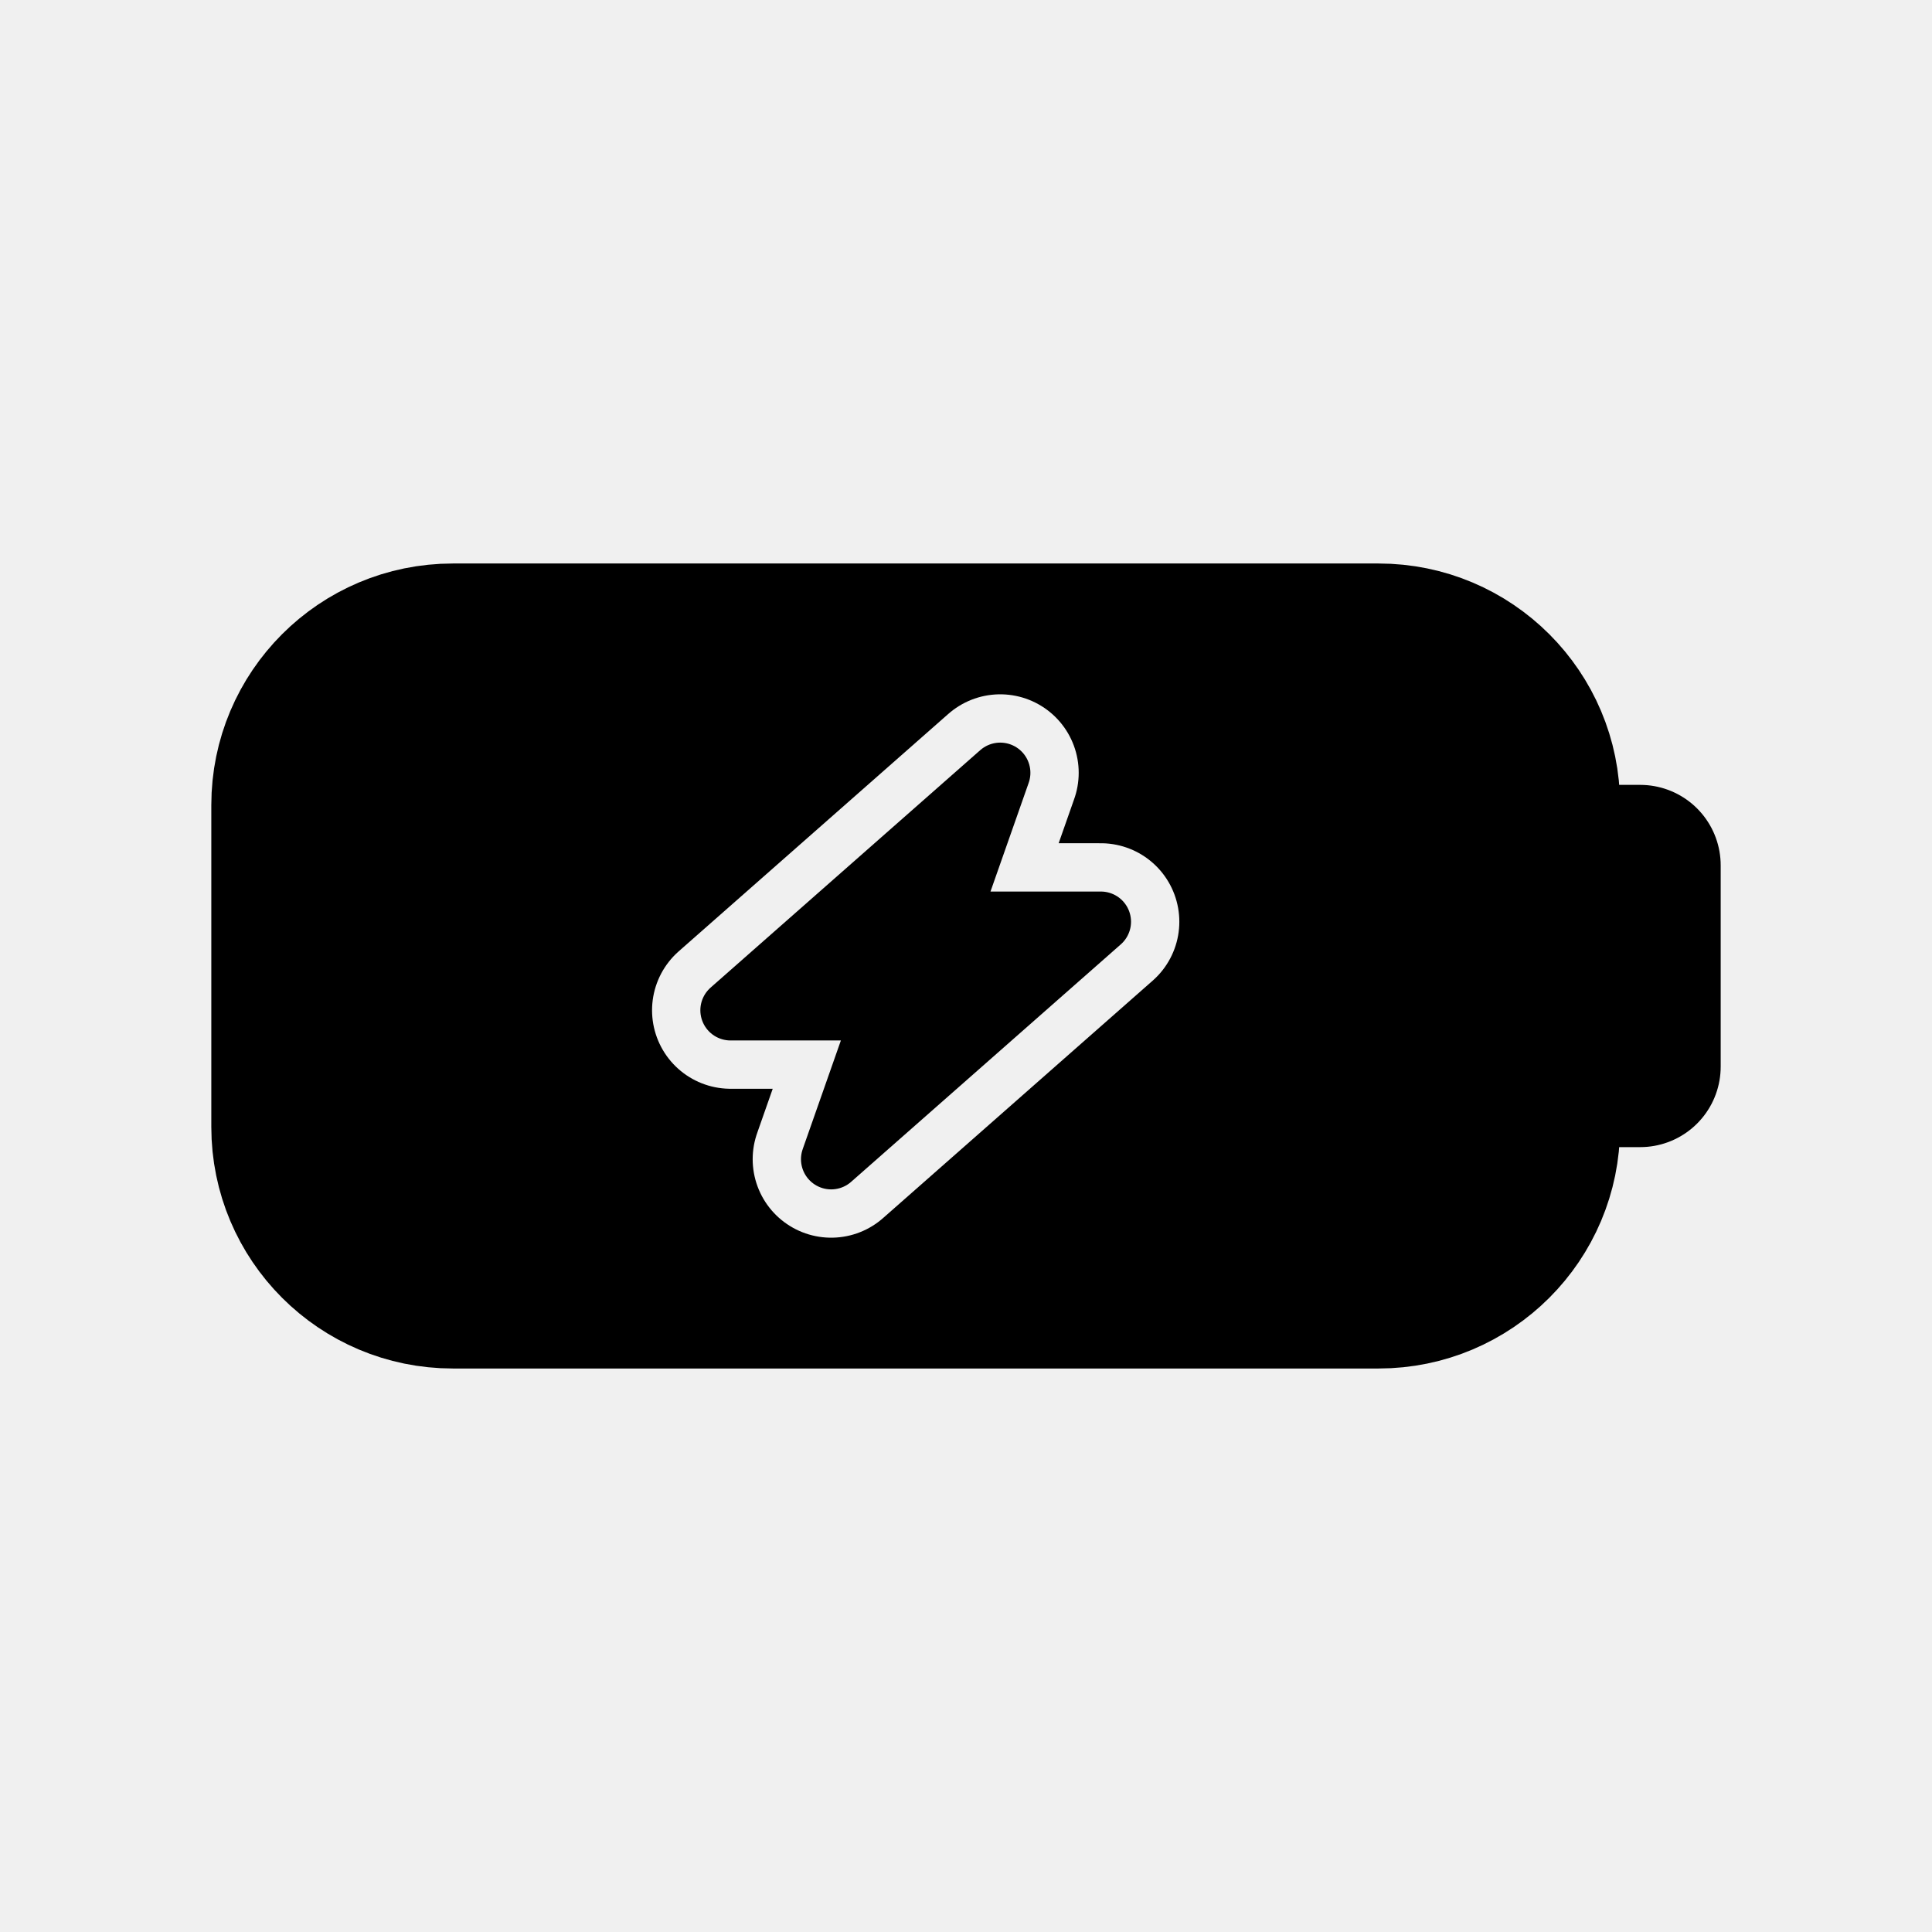
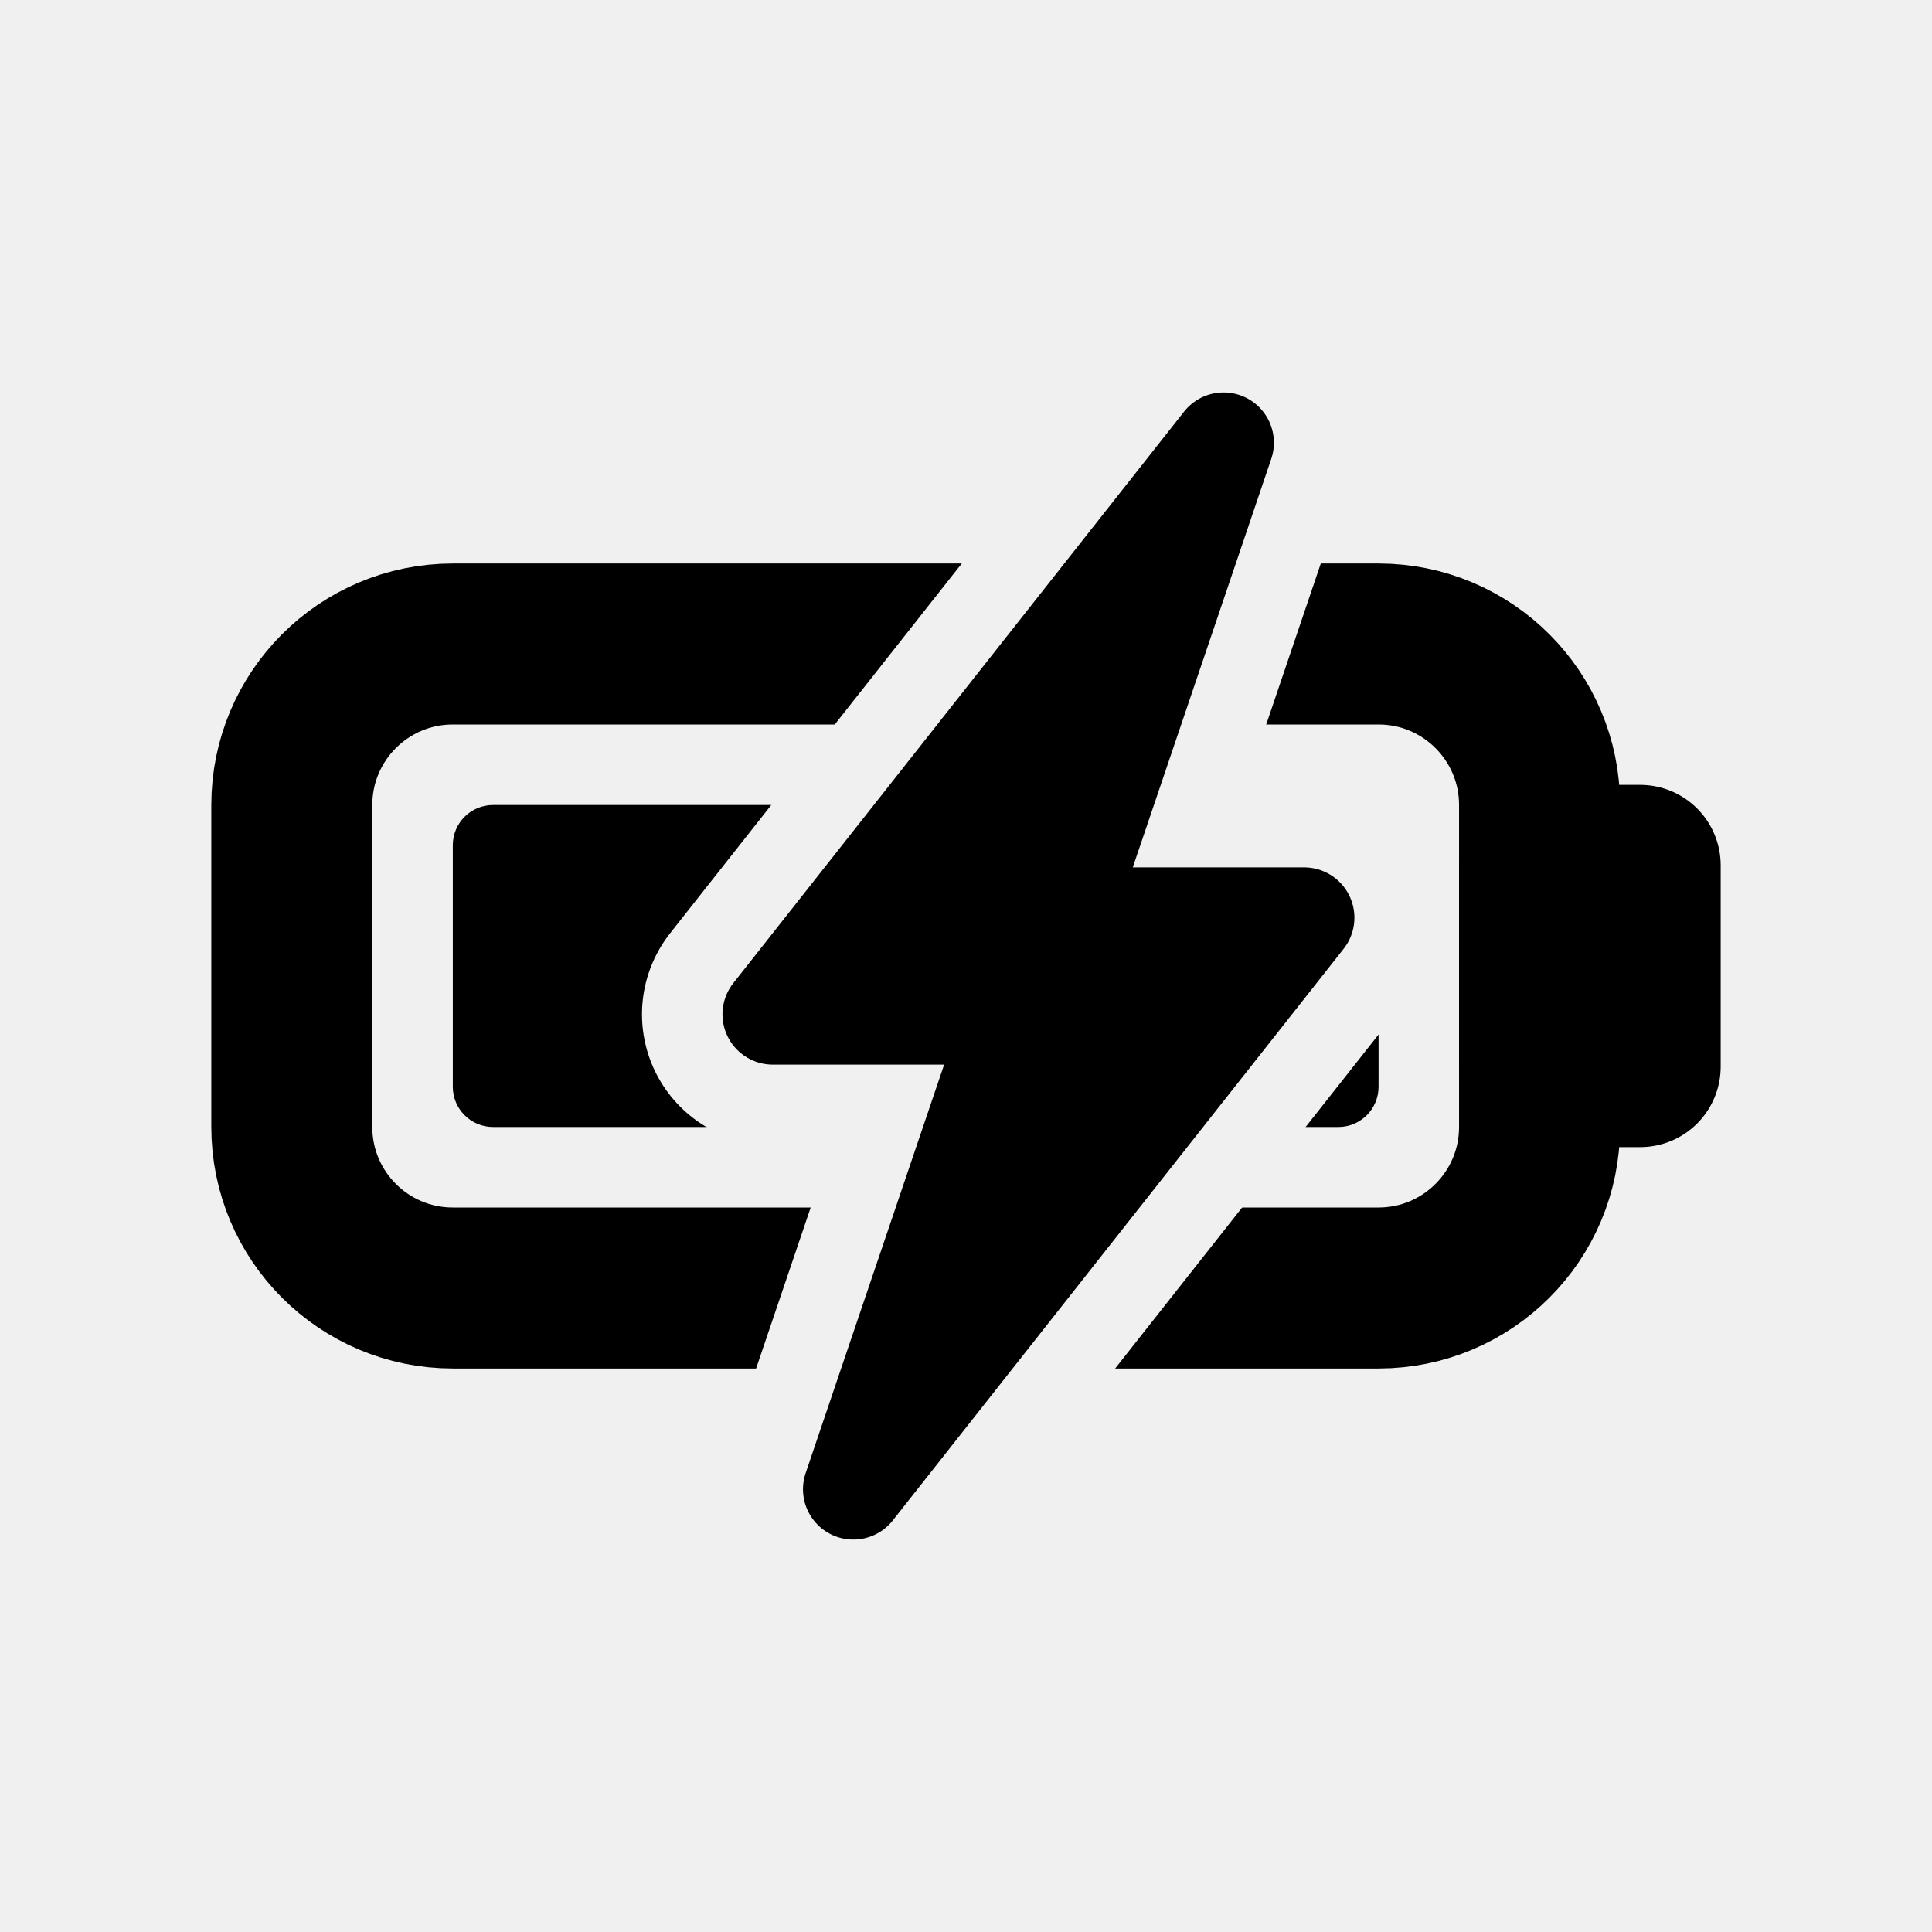
<svg xmlns="http://www.w3.org/2000/svg" width="24" height="24" viewBox="0 0 24 24" fill="none" stroke="currentColor" stroke-width="2" stroke-linecap="round" stroke-linejoin="round">
  <defs>
-     <mask id="halo" maskUnits="userSpaceOnUse" x="0" y="0" width="24" height="24">
+     <mask id="corte" maskUnits="userSpaceOnUse" x="0" y="0" width="24" height="24">
      <rect width="24" height="24" fill="white" stroke="none" />
-       <path d="M12.425 9.6 9.075 12.55 10.975 12.55 10.325 14.4 13.675 11.45 11.775 11.45z" fill="black" stroke="black" stroke-width="1.95" />
+       <path d="M15.2 5.5 9.6 12.6 12.6 12.6 10.6 18.5 16.2 11.4 13.2 11.4z" fill="black" stroke="black" stroke-width="3.25" />
    </mask>
  </defs>
-   <rect x="3.625" y="8" width="15.5" height="8" rx="2" fill="currentColor" mask="url(#halo)" />
+   <rect x="3.625" y="8" width="15.5" height="8" rx="2" mask="url(#corte)" />
  <path d="M19.125 10.75h1.25v2.5h-1.25z" fill="currentColor" />
-   <path d="M12.425 9.6 9.075 12.55 10.975 12.55 10.325 14.4 13.675 11.45 11.775 11.45z" fill="currentColor" stroke-width="0.75" />
+   <rect x="5.625" y="10" width="11.5" height="4" rx="0.5" fill="currentColor" stroke="none" mask="url(#corte)" />
+   <path d="M15.2 5.5 9.6 12.6 12.6 12.6 10.6 18.5 16.2 11.4 13.2 11.4z" fill="currentColor" stroke-width="1.25" />
</svg>
